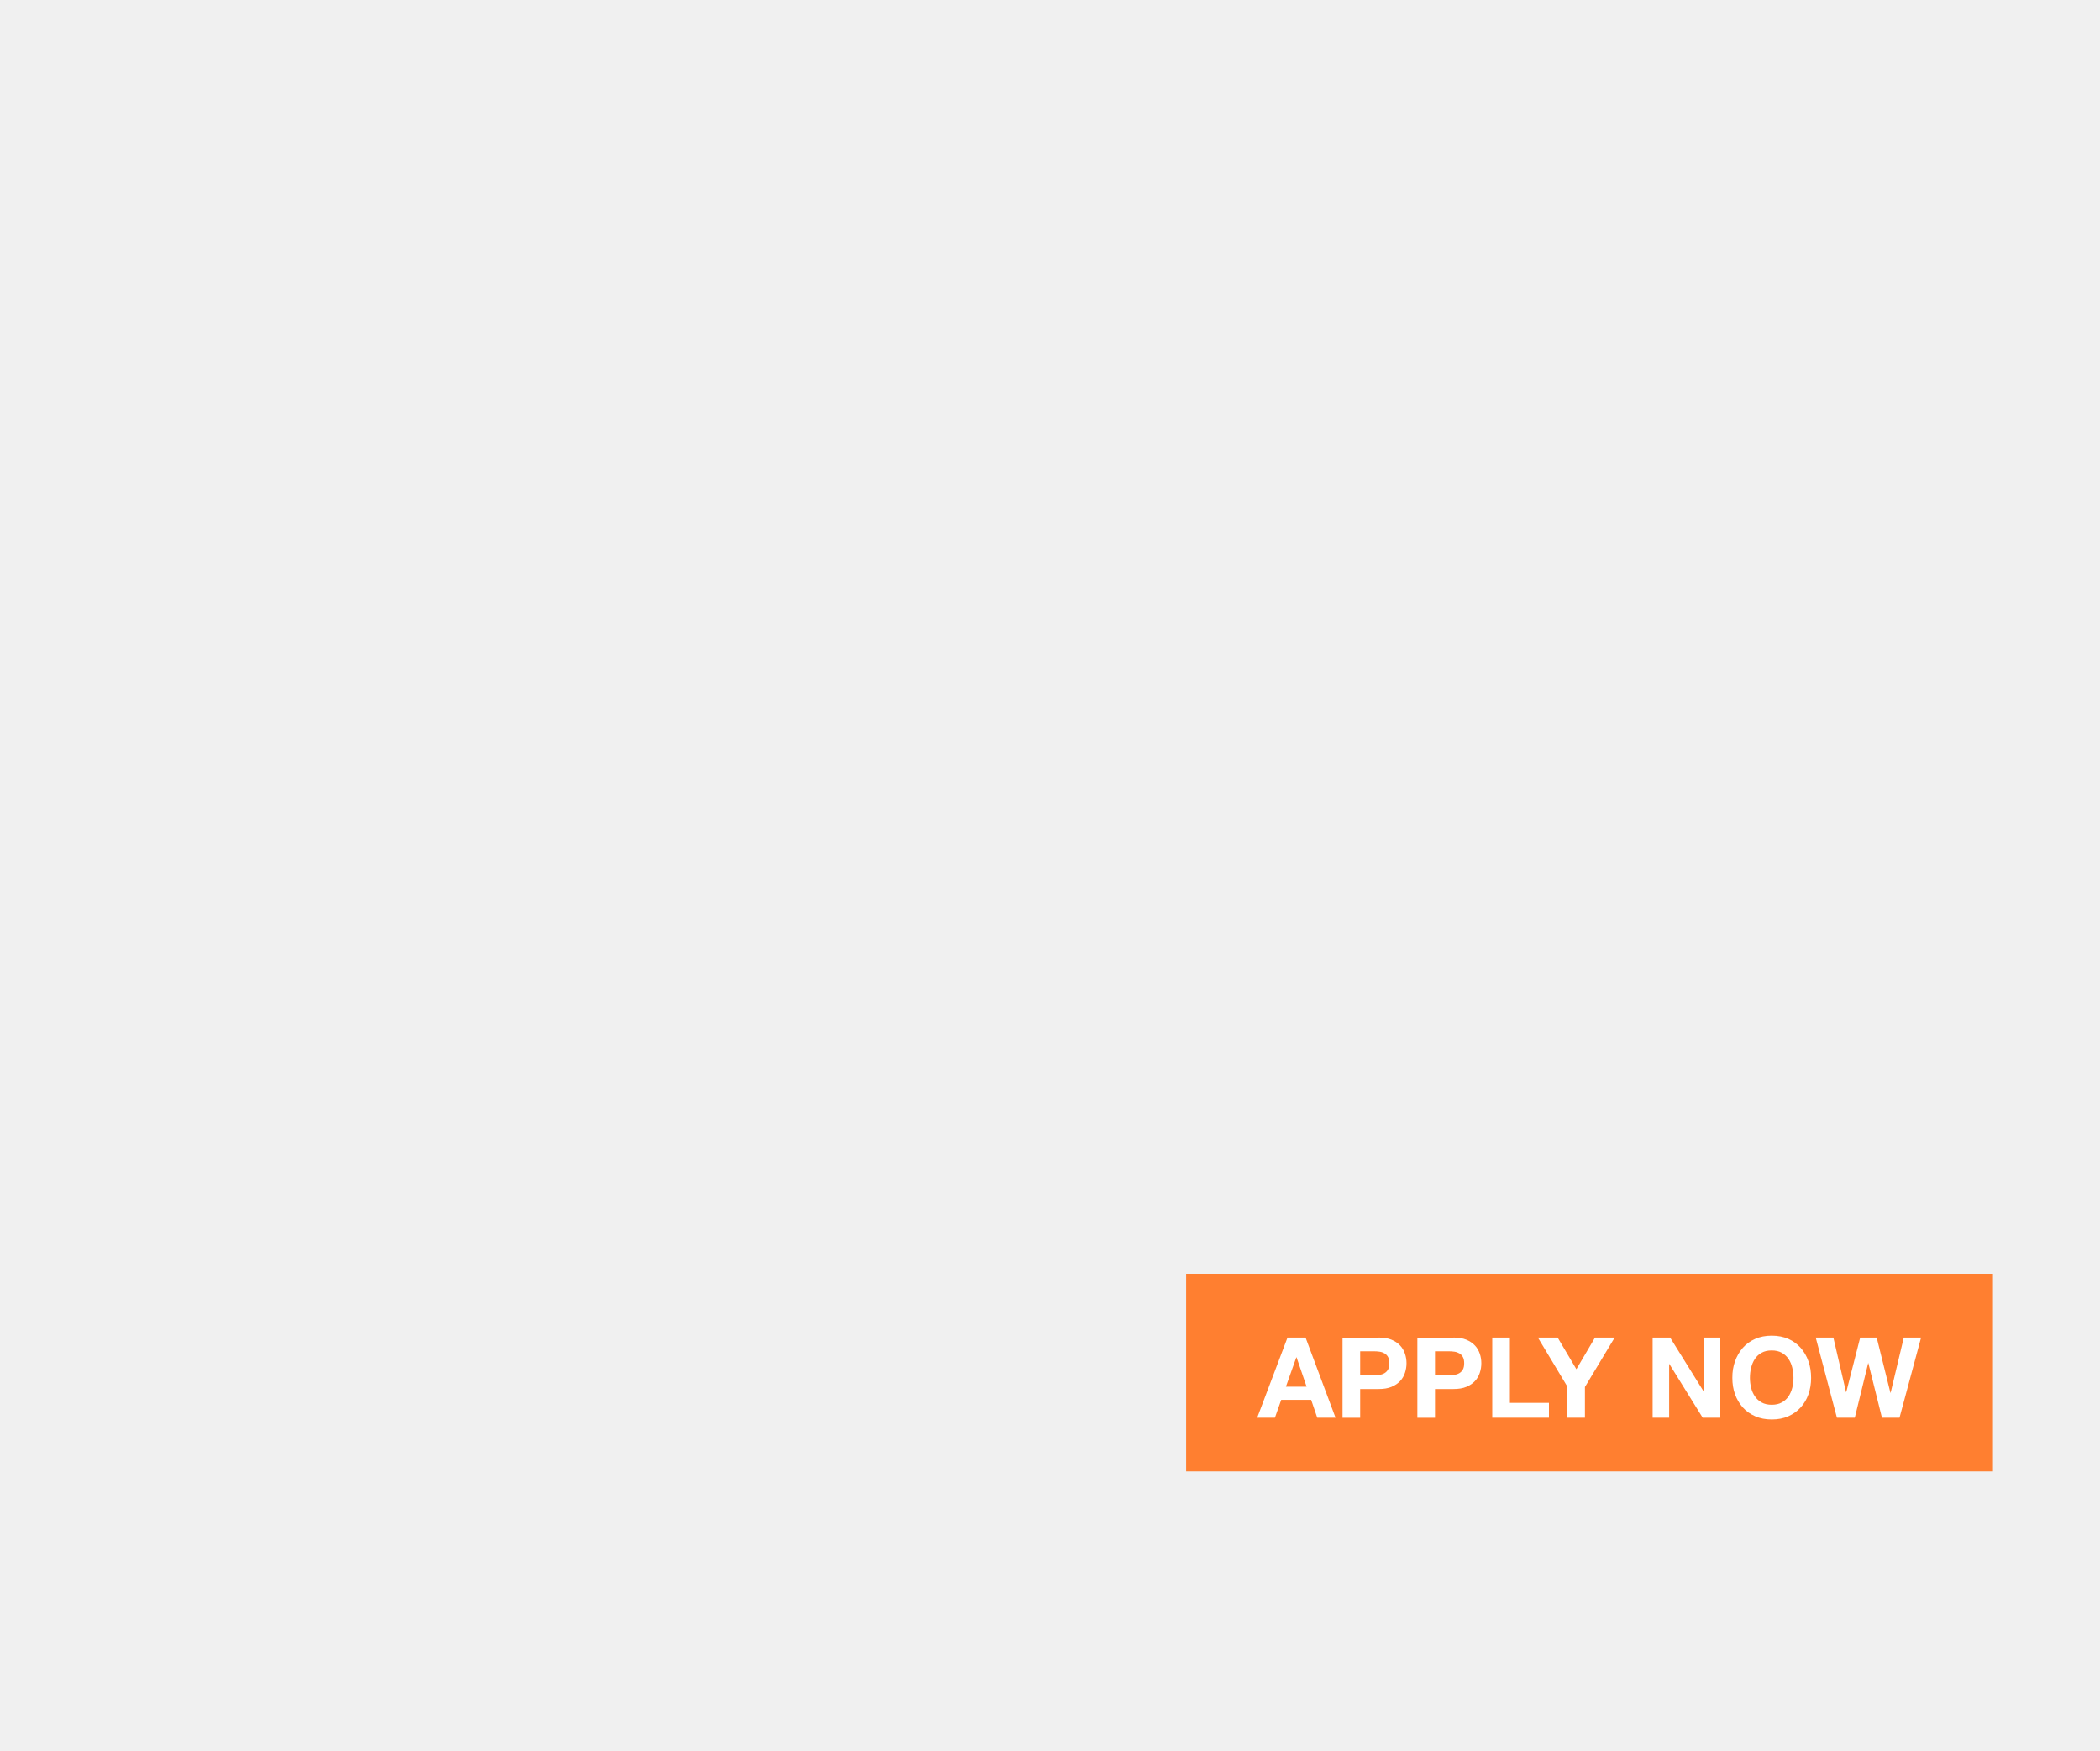
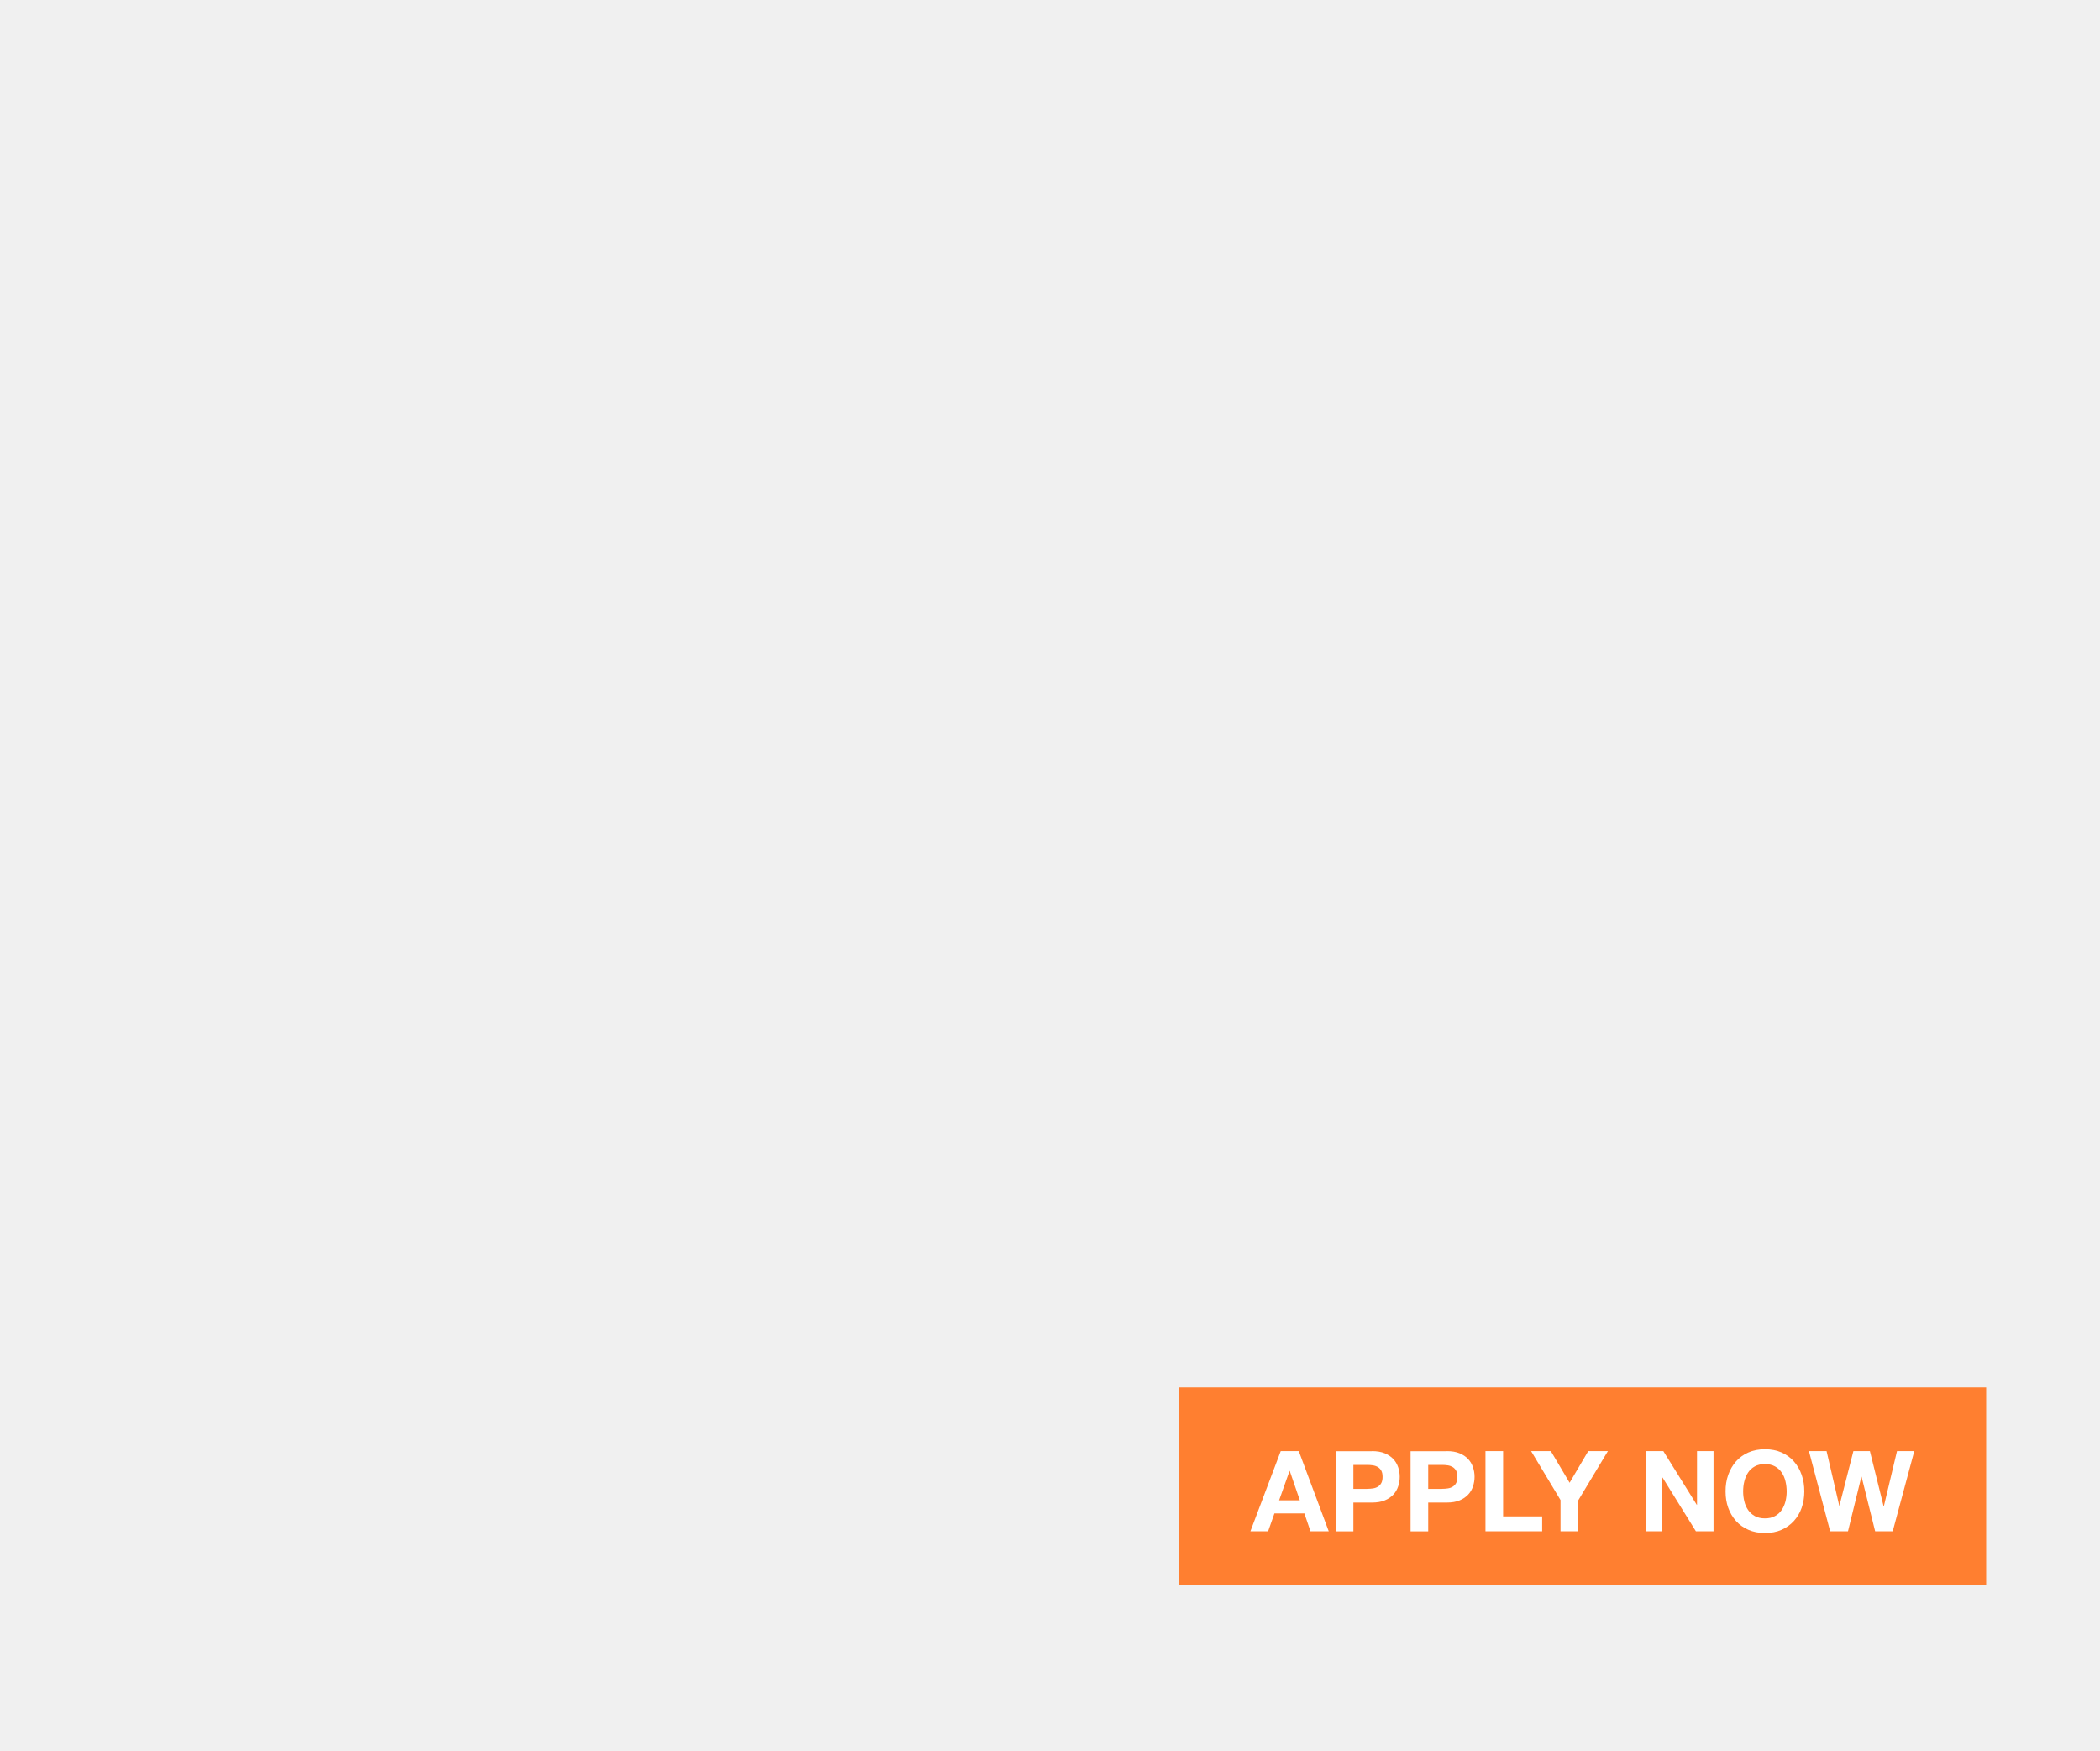
<svg xmlns="http://www.w3.org/2000/svg" id="Layer_1" viewBox="0 0 300 250">
  <style>.st0{fill:#ff7f30}.st1{fill:#fff}</style>
-   <path class="st0" d="M169.45 181.92h115.26v28.23H169.45z" />
-   <path class="st1" d="M186.51 191.03l4.28 11.45h-2.61l-.87-2.55h-4.28l-.9 2.55h-2.53l4.33-11.45h2.58zm.15 7.02l-1.44-4.2h-.03l-1.49 4.2h2.96zM196.96 191.03c.72 0 1.33.1 1.83.31s.91.48 1.23.83c.32.34.54.73.69 1.17s.22.89.22 1.36c0 .46-.07.91-.22 1.36-.14.44-.37.84-.69 1.18-.32.34-.72.62-1.23.83-.5.21-1.11.31-1.83.31h-2.65v4.11h-2.52v-11.45h5.17zm-.69 5.38c.29 0 .57-.02.83-.06.27-.04.5-.12.71-.25s.37-.3.49-.52c.12-.22.18-.52.18-.88s-.06-.66-.18-.88c-.12-.22-.29-.4-.49-.52s-.44-.21-.71-.25a5.59 5.59 0 0 0-.83-.06h-1.96v3.43h1.96zM207.65 191.03c.72 0 1.33.1 1.83.31s.91.48 1.23.83c.32.34.54.73.69 1.17s.22.89.22 1.36c0 .46-.07.91-.22 1.36-.14.44-.37.84-.69 1.18-.32.34-.72.62-1.23.83-.5.21-1.11.31-1.83.31H205v4.11h-2.52v-11.45h5.17zm-.69 5.38c.29 0 .57-.02.83-.06.27-.04.5-.12.71-.25s.37-.3.49-.52c.12-.22.18-.52.18-.88s-.06-.66-.18-.88c-.12-.22-.29-.4-.49-.52s-.44-.21-.71-.25a5.59 5.59 0 0 0-.83-.06H205v3.43h1.96zM215.7 191.03v9.33h5.58v2.12h-8.1v-11.45h2.52zM219.7 191.03h2.82l2.68 4.52 2.66-4.52h2.81l-4.25 7.06v4.39h-2.52v-4.46l-4.2-6.99zM238.59 191.03l4.78 7.68h.03v-7.68h2.36v11.45h-2.52l-4.76-7.67h-.03v7.67h-2.36v-11.45h2.5zM247.86 194.42c.26-.73.63-1.37 1.11-1.92.48-.54 1.07-.97 1.77-1.28.7-.31 1.49-.46 2.37-.46.89 0 1.68.16 2.37.46.7.31 1.28.74 1.76 1.28s.85 1.18 1.11 1.92c.26.73.38 1.53.38 2.38 0 .83-.13 1.61-.38 2.33s-.63 1.35-1.11 1.88c-.48.53-1.07.95-1.76 1.26s-1.49.46-2.37.46c-.88 0-1.67-.15-2.37-.46s-1.29-.72-1.77-1.26-.85-1.16-1.11-1.88-.38-1.5-.38-2.33c-.01-.86.12-1.65.38-2.38zm2.3 3.78c.11.46.29.86.54 1.23s.57.65.96.87c.4.22.88.33 1.44.33.57 0 1.05-.11 1.44-.33.4-.22.72-.51.96-.87s.42-.77.54-1.23c.11-.45.17-.92.17-1.4 0-.5-.06-.99-.17-1.46s-.29-.89-.54-1.26c-.25-.37-.57-.66-.96-.88-.4-.22-.88-.33-1.44-.33-.57 0-1.05.11-1.44.33-.4.22-.72.51-.96.88-.25.37-.42.79-.54 1.26s-.17.96-.17 1.46c0 .48.06.95.17 1.4zM268.85 202.48l-1.94-7.79h-.03l-1.91 7.79h-2.55l-3.03-11.45h2.52l1.81 7.79h.03l1.99-7.79h2.36l1.96 7.89h.03l1.88-7.89h2.47l-3.08 11.45h-2.51z" />
+   <path class="st0" d="M168.48 198.15h115.26v28.23H168.48z" />
+   <path class="st1" d="M185.54 207.25l4.28 11.45h-2.61l-.87-2.55h-4.28l-.9 2.55h-2.53l4.33-11.45h2.58zm.15 7.03l-1.44-4.2h-.03l-1.49 4.2h2.96zM195.99 207.25c.72 0 1.33.1 1.83.31s.91.48 1.23.83c.32.34.54.73.69 1.17s.22.89.22 1.36c0 .46-.07.91-.22 1.36-.14.44-.37.84-.69 1.18-.32.34-.72.62-1.23.83-.5.21-1.11.31-1.83.31h-2.65v4.11h-2.52v-11.45h5.17zm-.69 5.39c.29 0 .57-.02.83-.06.27-.04.5-.12.71-.25s.37-.3.49-.52c.12-.22.18-.52.18-.88s-.06-.66-.18-.88c-.12-.22-.29-.4-.49-.52s-.44-.21-.71-.25a5.59 5.59 0 0 0-.83-.06h-1.96v3.43h1.96zM206.68 207.25c.72 0 1.33.1 1.83.31s.91.48 1.23.83c.32.34.54.73.69 1.17s.22.89.22 1.36c0 .46-.07.91-.22 1.36-.14.44-.37.84-.69 1.18-.32.34-.72.62-1.23.83-.5.21-1.11.31-1.83.31h-2.65v4.11h-2.52v-11.45h5.17zm-.69 5.39c.29 0 .57-.02.83-.06.27-.04.5-.12.71-.25s.37-.3.49-.52c.12-.22.18-.52.18-.88s-.06-.66-.18-.88c-.12-.22-.29-.4-.49-.52s-.44-.21-.71-.25a5.59 5.59 0 0 0-.83-.06h-1.96v3.43h1.96zM214.73 207.25v9.33h5.58v2.12h-8.1v-11.45h2.52zM218.73 207.25h2.82l2.68 4.52 2.66-4.52h2.81l-4.25 7.06v4.39h-2.52v-4.46l-4.2-6.99zM237.62 207.25l4.78 7.68h.03v-7.68h2.36v11.45h-2.52l-4.76-7.67h-.03v7.67h-2.36v-11.45h2.5zM246.89 210.64c.26-.73.63-1.37 1.11-1.92.48-.54 1.07-.97 1.77-1.28.7-.31 1.49-.46 2.37-.46.89 0 1.68.16 2.37.46.7.31 1.28.74 1.76 1.28s.85 1.18 1.11 1.92c.26.73.38 1.53.38 2.38 0 .83-.13 1.61-.38 2.33s-.63 1.35-1.11 1.88c-.48.53-1.07.95-1.76 1.26s-1.49.46-2.37.46c-.88 0-1.67-.15-2.37-.46s-1.29-.72-1.77-1.26-.85-1.16-1.11-1.88-.38-1.5-.38-2.33c-.01-.85.12-1.64.38-2.38zm2.3 3.79c.11.46.29.86.54 1.23s.57.65.96.87c.4.22.88.33 1.44.33.57 0 1.05-.11 1.44-.33.4-.22.72-.51.96-.87s.42-.77.54-1.23c.11-.45.17-.92.17-1.4 0-.5-.06-.99-.17-1.46s-.29-.89-.54-1.26c-.25-.37-.57-.66-.96-.88-.4-.22-.88-.33-1.44-.33-.57 0-1.05.11-1.44.33-.4.22-.72.51-.96.88-.25.37-.42.79-.54 1.26s-.17.96-.17 1.46c0 .48.06.95.17 1.4zM267.88 218.7l-1.94-7.79h-.03L264 218.7h-2.55l-3.03-11.45h2.52l1.81 7.79h.03l1.99-7.79h2.36l1.96 7.89h.03l1.88-7.89h2.47l-3.08 11.45h-2.51z" />
</svg>
